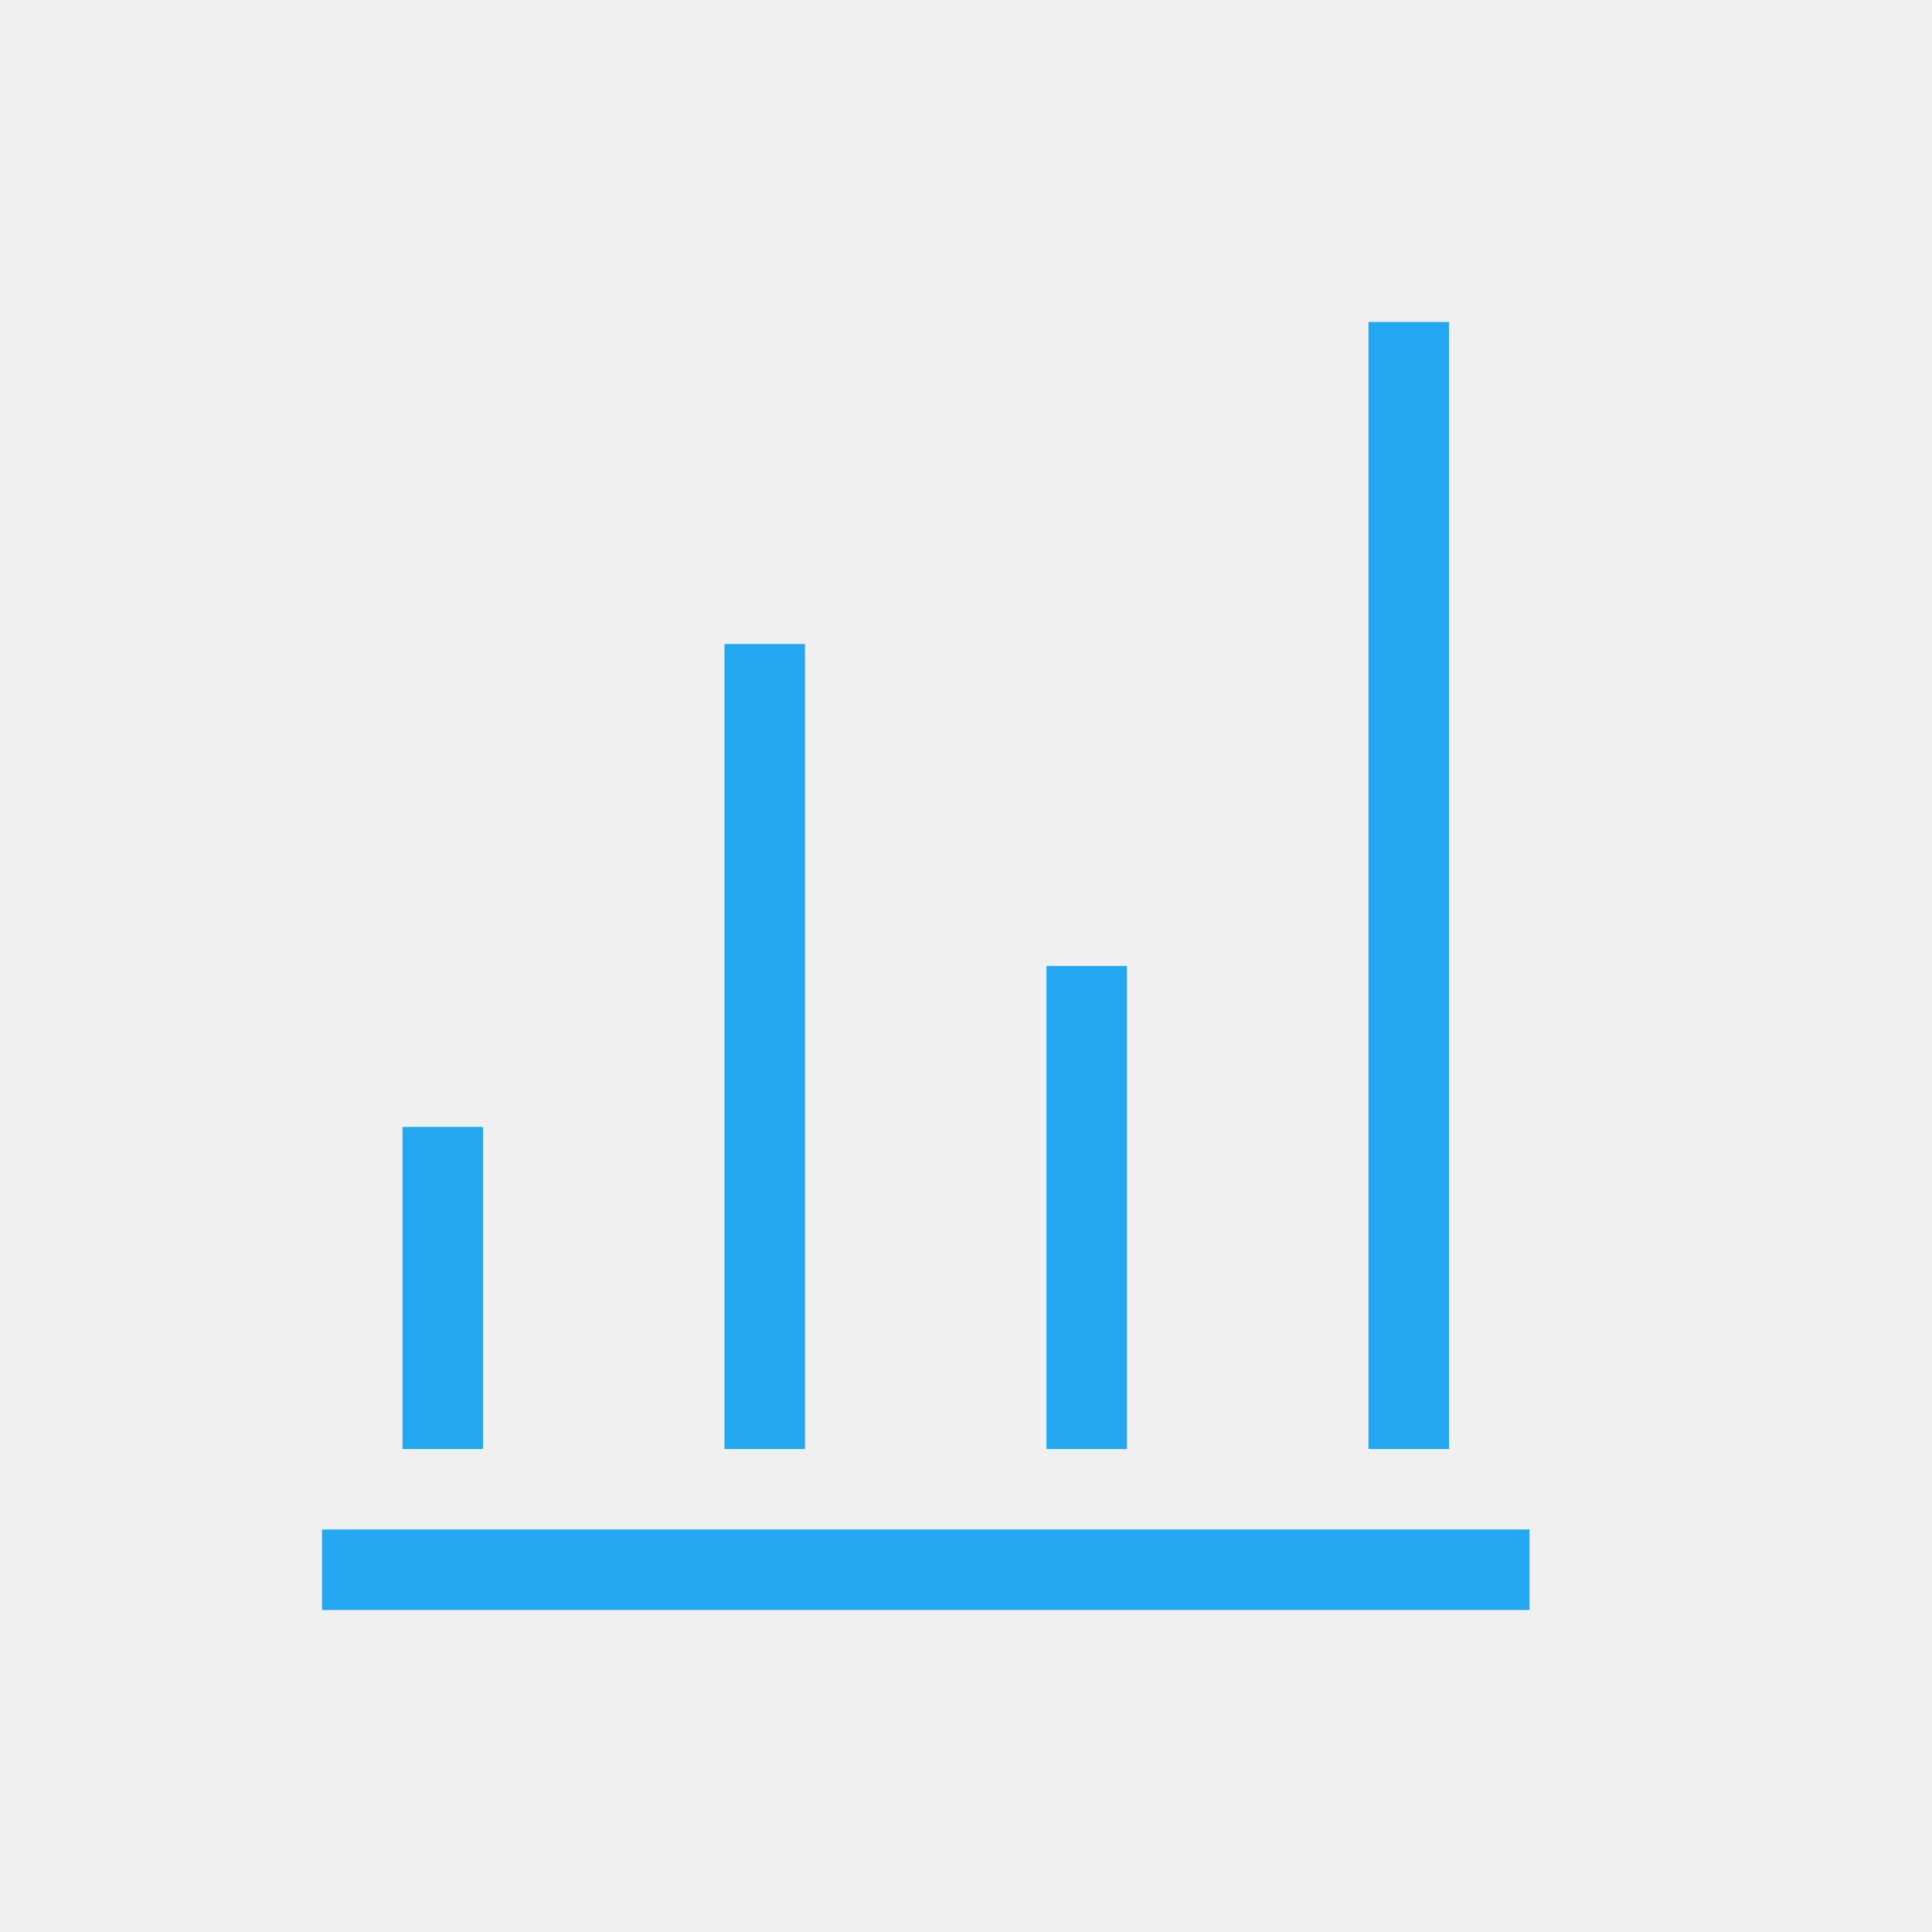
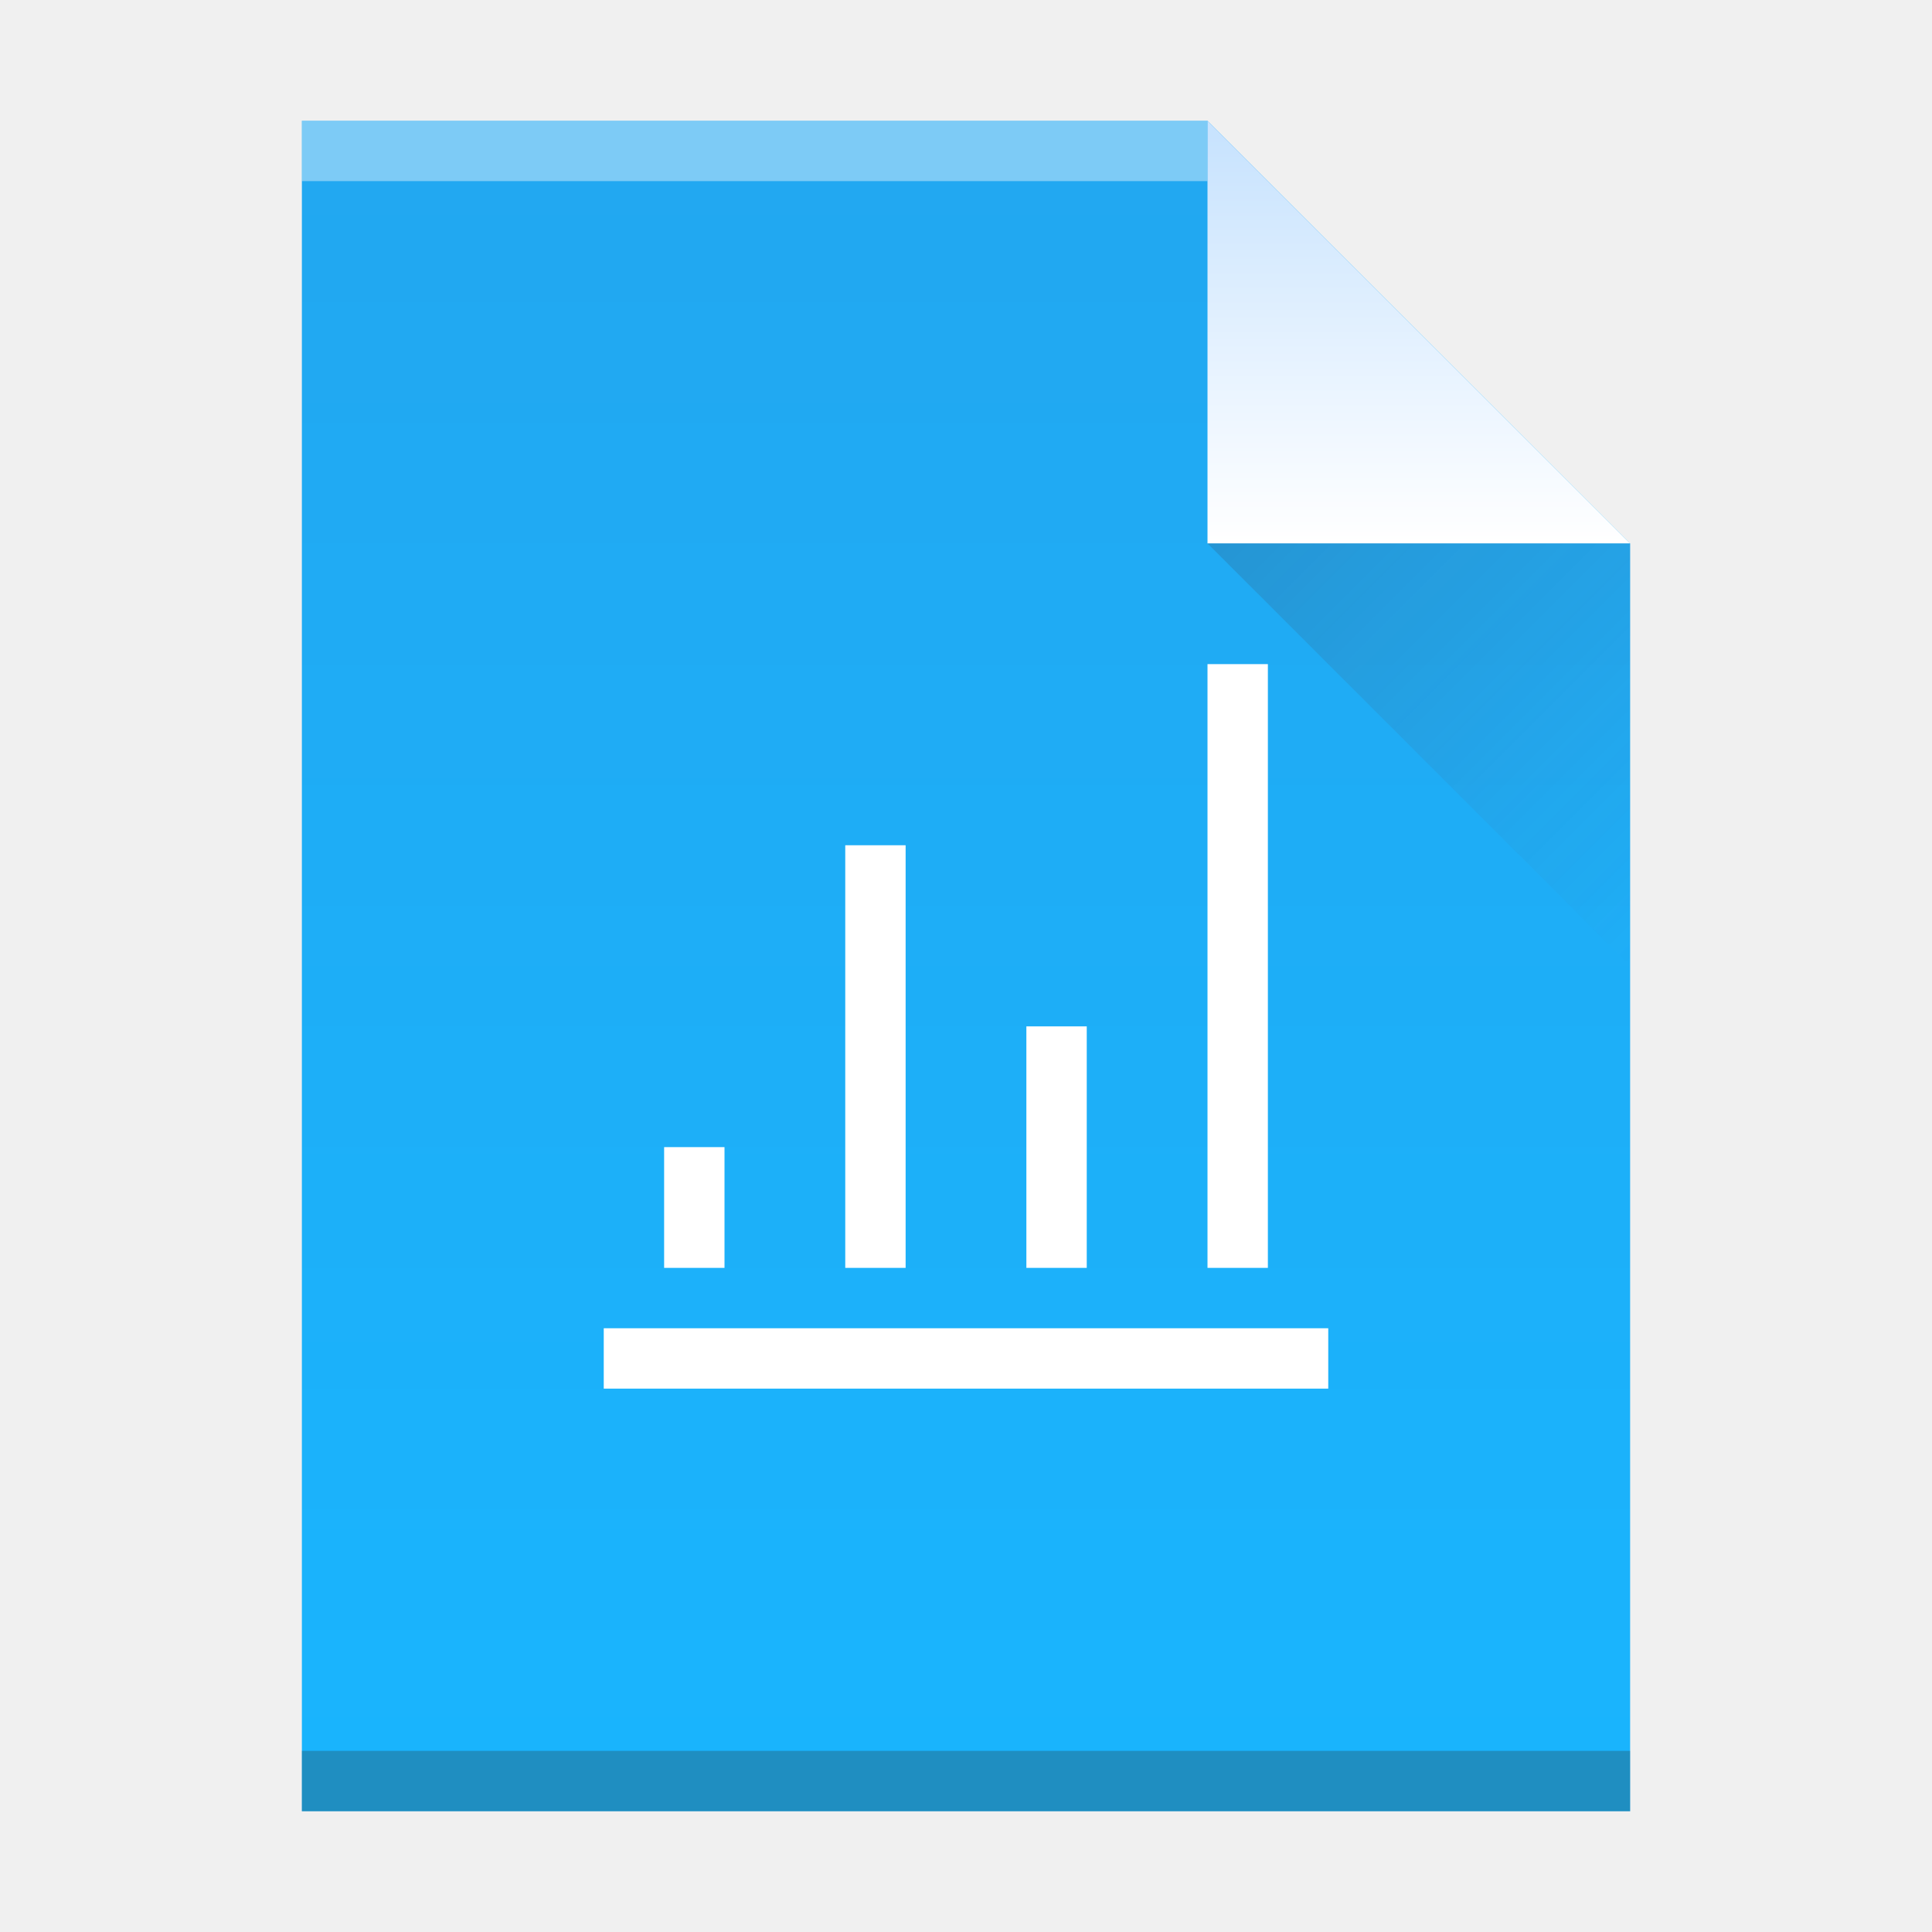
- <svg xmlns="http://www.w3.org/2000/svg" width="24" version="1.1" height="24" viewBox="0 0 24 24">
-   <defs id="defs3871" />
-   <g transform="translate(1,1)">
-     <g id="layer1" transform="matrix(1 0 0 1 -326 -534.3622)">
-       <rect width="15" x="329" y="552.362" height="1" style="fill:#22a7f0" id="rect4237" />
-       <rect width="1" x="330" y="547.362" height="4" style="fill:#22a7f0" id="rect4239" />
-       <rect width="1" x="334" y="541.362" height="10" style="fill:#22a7f0" id="rect4241" />
-       <rect width="1" x="338" y="545.362" height="6" style="fill:#22a7f0" id="rect4243" />
-       <rect width="1" x="342" y="537.362" height="14" style="fill:#22a7f0" id="rect4245" />
+ <svg xmlns="http://www.w3.org/2000/svg" width="32" height="32">
+   <defs>
+     <linearGradient id="a" y1="61" y2="3" x2="0" gradientUnits="userSpaceOnUse" gradientTransform="matrix(.5 0 0-.48276 384.57 547.25)">
+       <stop stop-color="#22a7f0" />
+       <stop offset="1" stop-color="#19b5fe" />
+     </linearGradient>
+     <linearGradient id="b" y1="518.04" y2="524.8" x2="0" gradientUnits="userSpaceOnUse">
+       <stop stop-color="#c8e3fe" />
+       <stop offset="1" stop-color="#ffffff" />
+     </linearGradient>
+     <linearGradient id="c" y1="524.8" x1="404.57" y2="531.8" x2="411.57" gradientUnits="userSpaceOnUse">
+       <stop stop-color="#383e51" />
+       <stop offset="1" stop-color="#655c6f" stop-opacity="0" />
+     </linearGradient>
+   </defs>
+   <g transform="translate(-384.57-515.8)">
+     <path fill="url(#a)" d="m389.57 545.8v-28h15l7 7v21h-7z" />
+     <g transform="scale(1-1)">
+       <rect width="15" x="389.57" y="-518.8" fill="#ffffff" height="1" fill-opacity=".412" />
+       <rect width="22" x="389.57" y="-545.8" fill="#2e3132" height="1" fill-opacity=".294" />
    </g>
+     <g fill-rule="evenodd">
+       <path fill="url(#b)" d="m411.57 524.8l-7-7v7z" />
+       <path opacity=".2" fill="url(#c)" d="m411.57 531.8l-7-7h7z" />
+     </g>
+     <path fill="#ffffff" d="m404.57 526.8v10h1v-10zm-6 3v7h1v-7zm3 3v4h1v-4zm-6 2v2h1v-2zm-1 3v1h12v-1z" />
  </g>
</svg>
